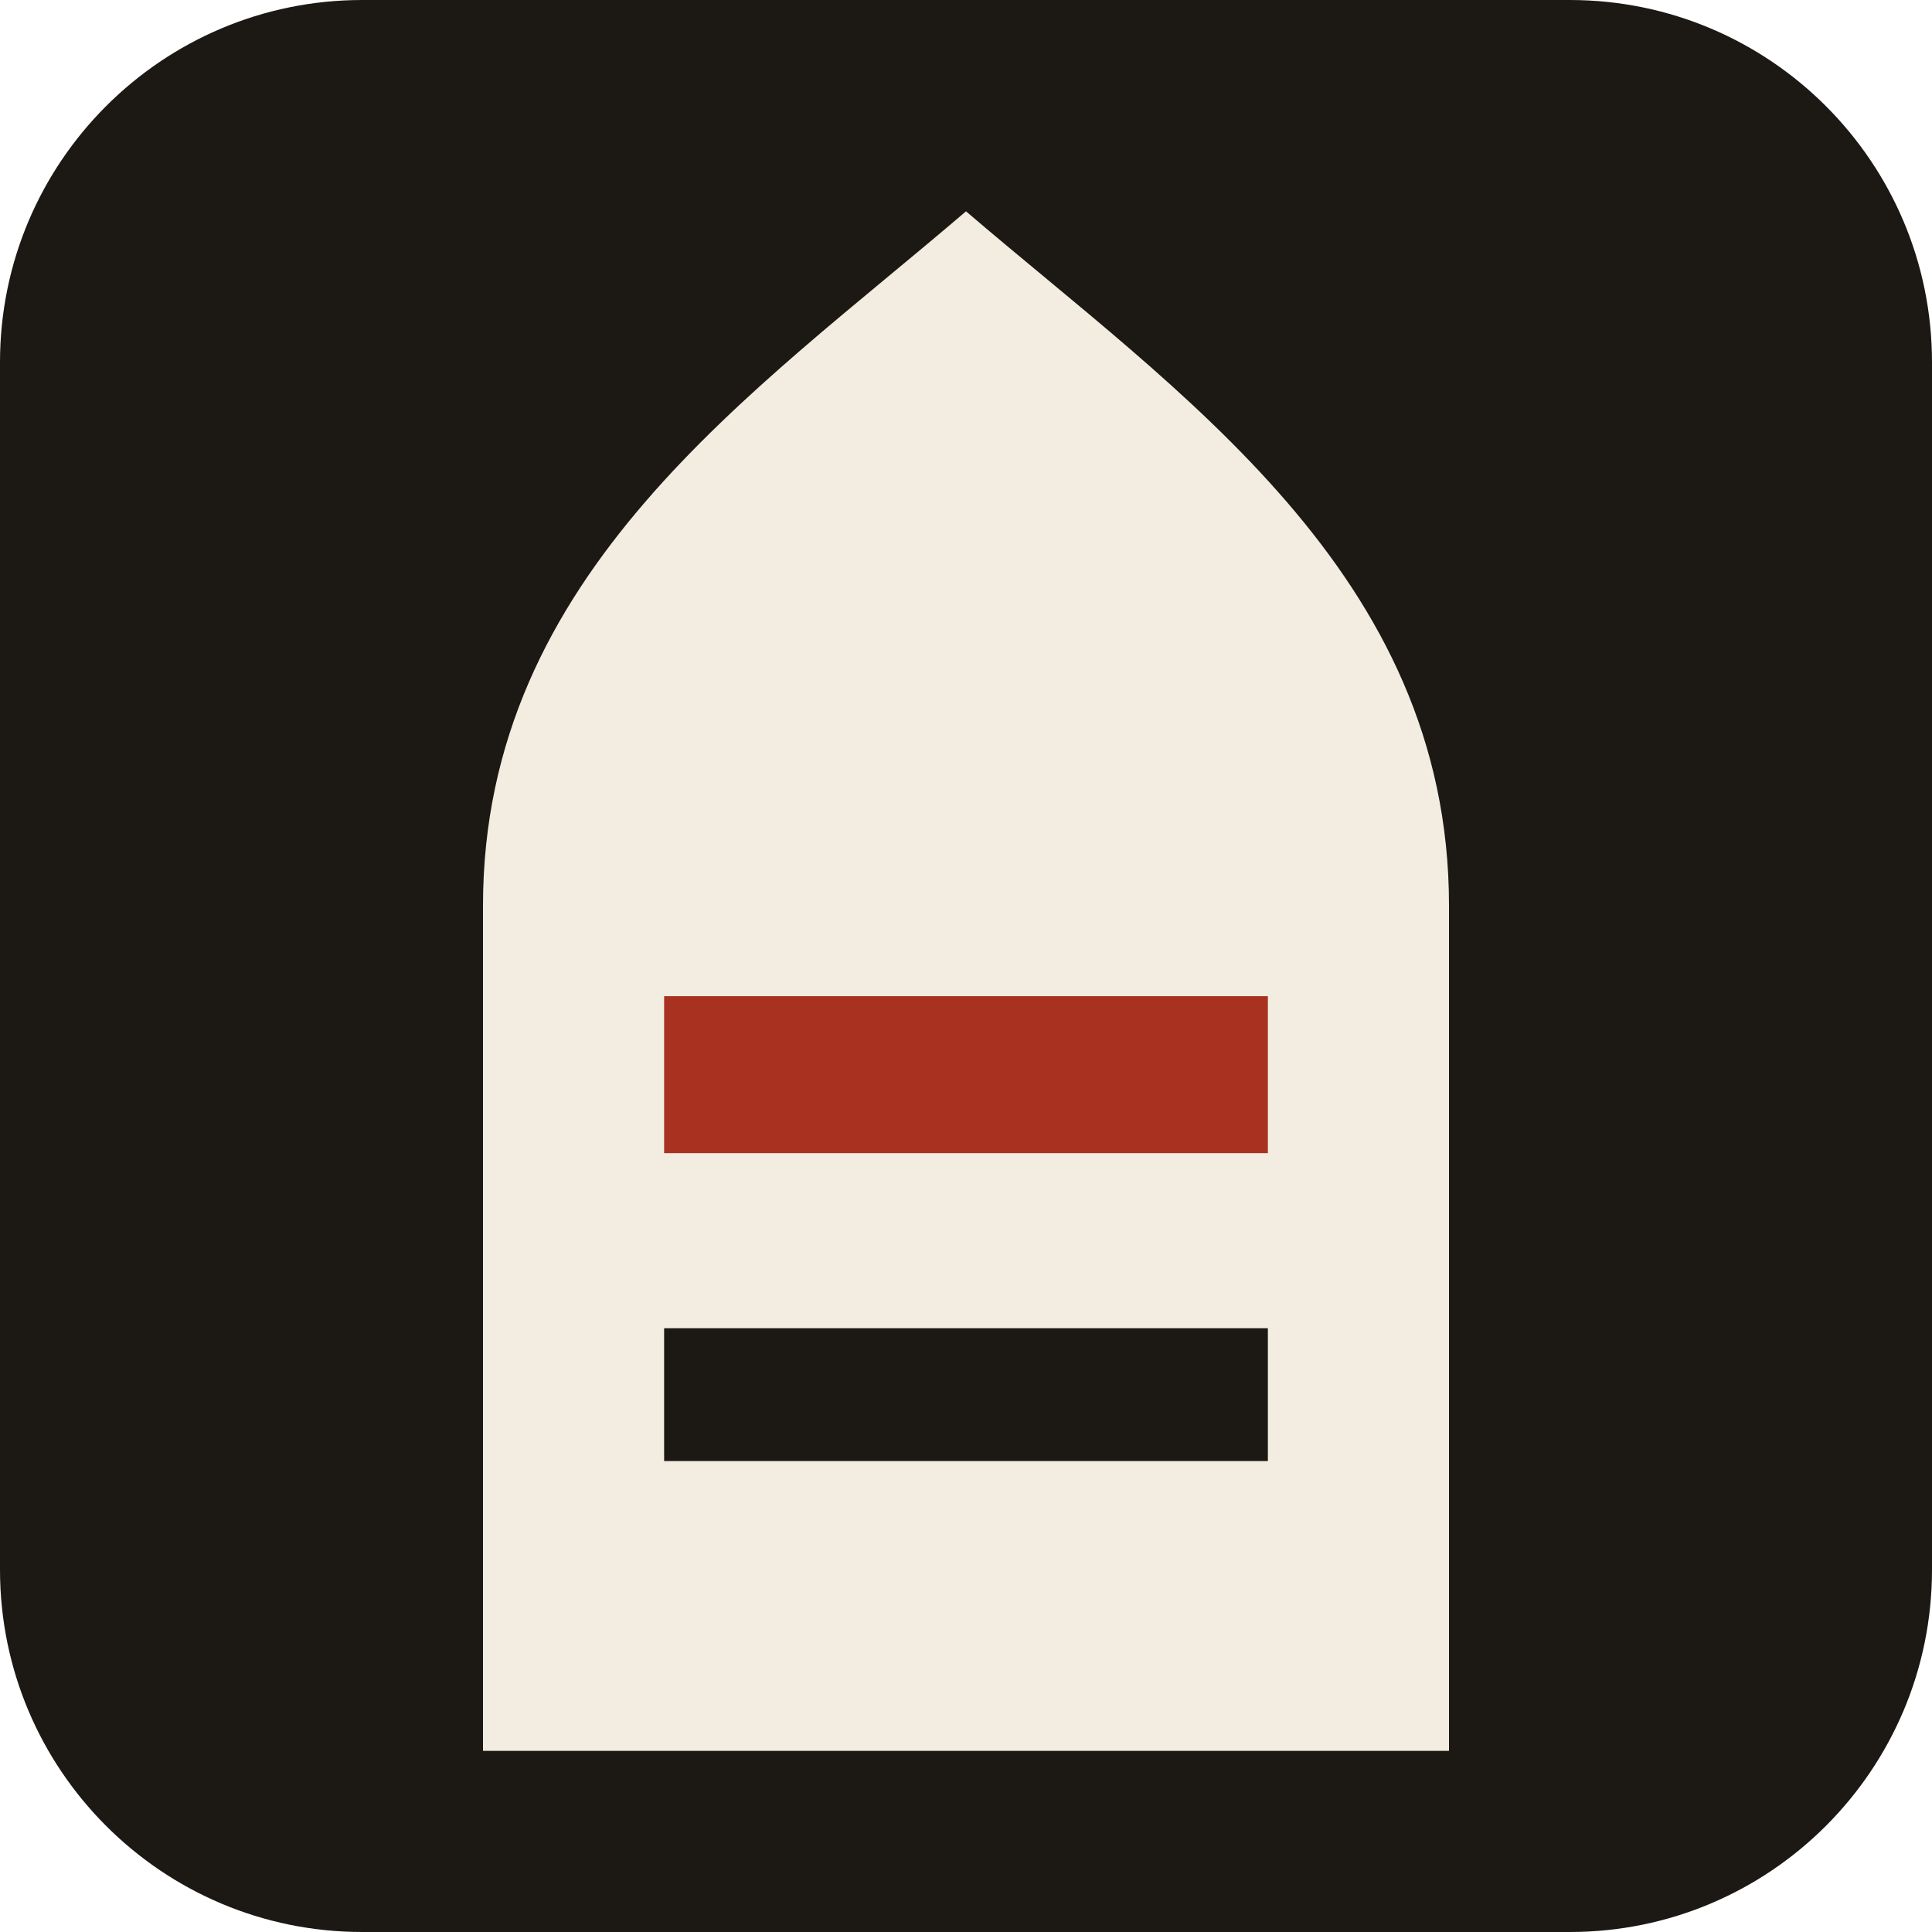
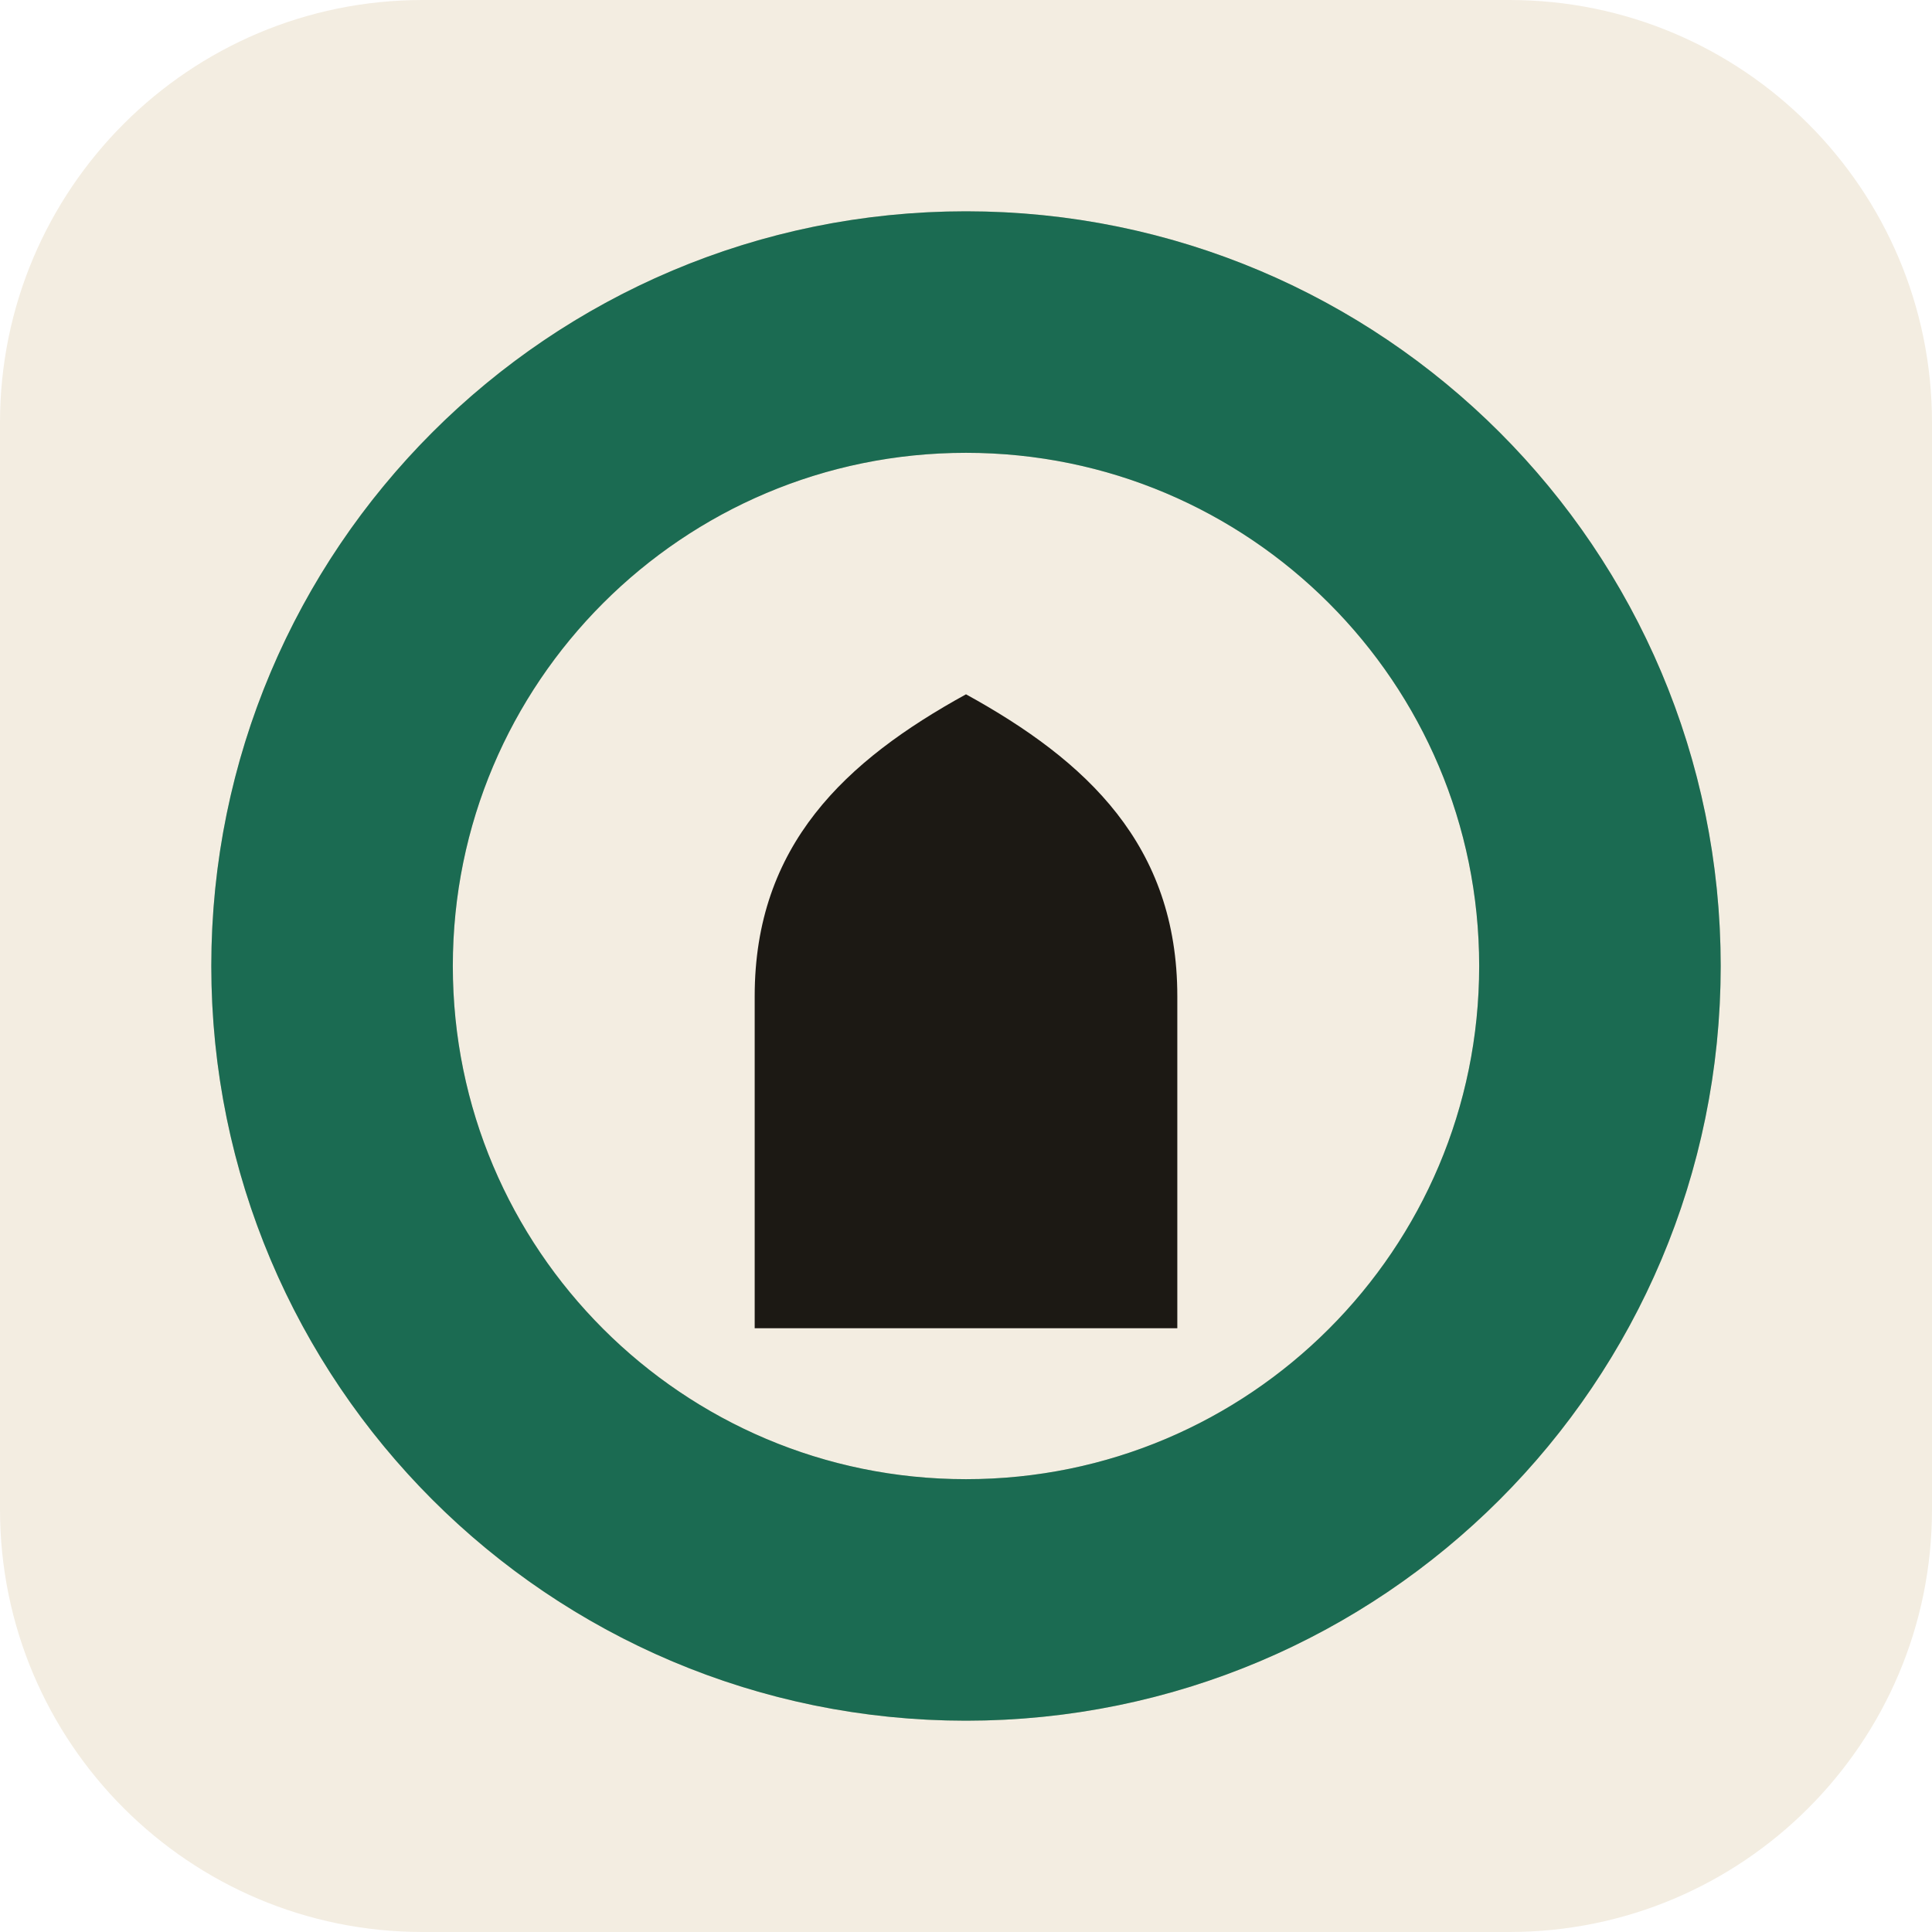
<svg xmlns="http://www.w3.org/2000/svg" viewBox="0 0 32 32">
-   <rect width="32" height="32" rx="6" fill="#1C1914" />
-   <path d="M8 29V15C8 9.5 12.5 6.5 16 3.5C19.5 6.5 24 9.5 24 15V29Z" fill="#F3EDE1" />
-   <rect x="11" y="16.5" width="10" height="2.6" fill="#A8321F" />
-   <rect x="11" y="22" width="10" height="2.2" fill="#1C1914" />
+   <rect width="32" height="32" rx="7" fill="#F3EDE1" />
+   <circle cx="16" cy="16" r="10.5" fill="none" stroke="#CFC4AE" stroke-width="4" />
+   <circle cx="16" cy="16" r="10.5" fill="none" stroke="#1B6B52" stroke-width="4" stroke-linecap="round" pathLength="100" stroke-dasharray="75 100" transform="rotate(-90 16 16)" />
+   <path d="M12.5 22V16.5C12.5 14 14 12.6 16 11.5C18 12.6 19.5 14 19.5 16.5V22Z" fill="#1C1914" />
</svg>
